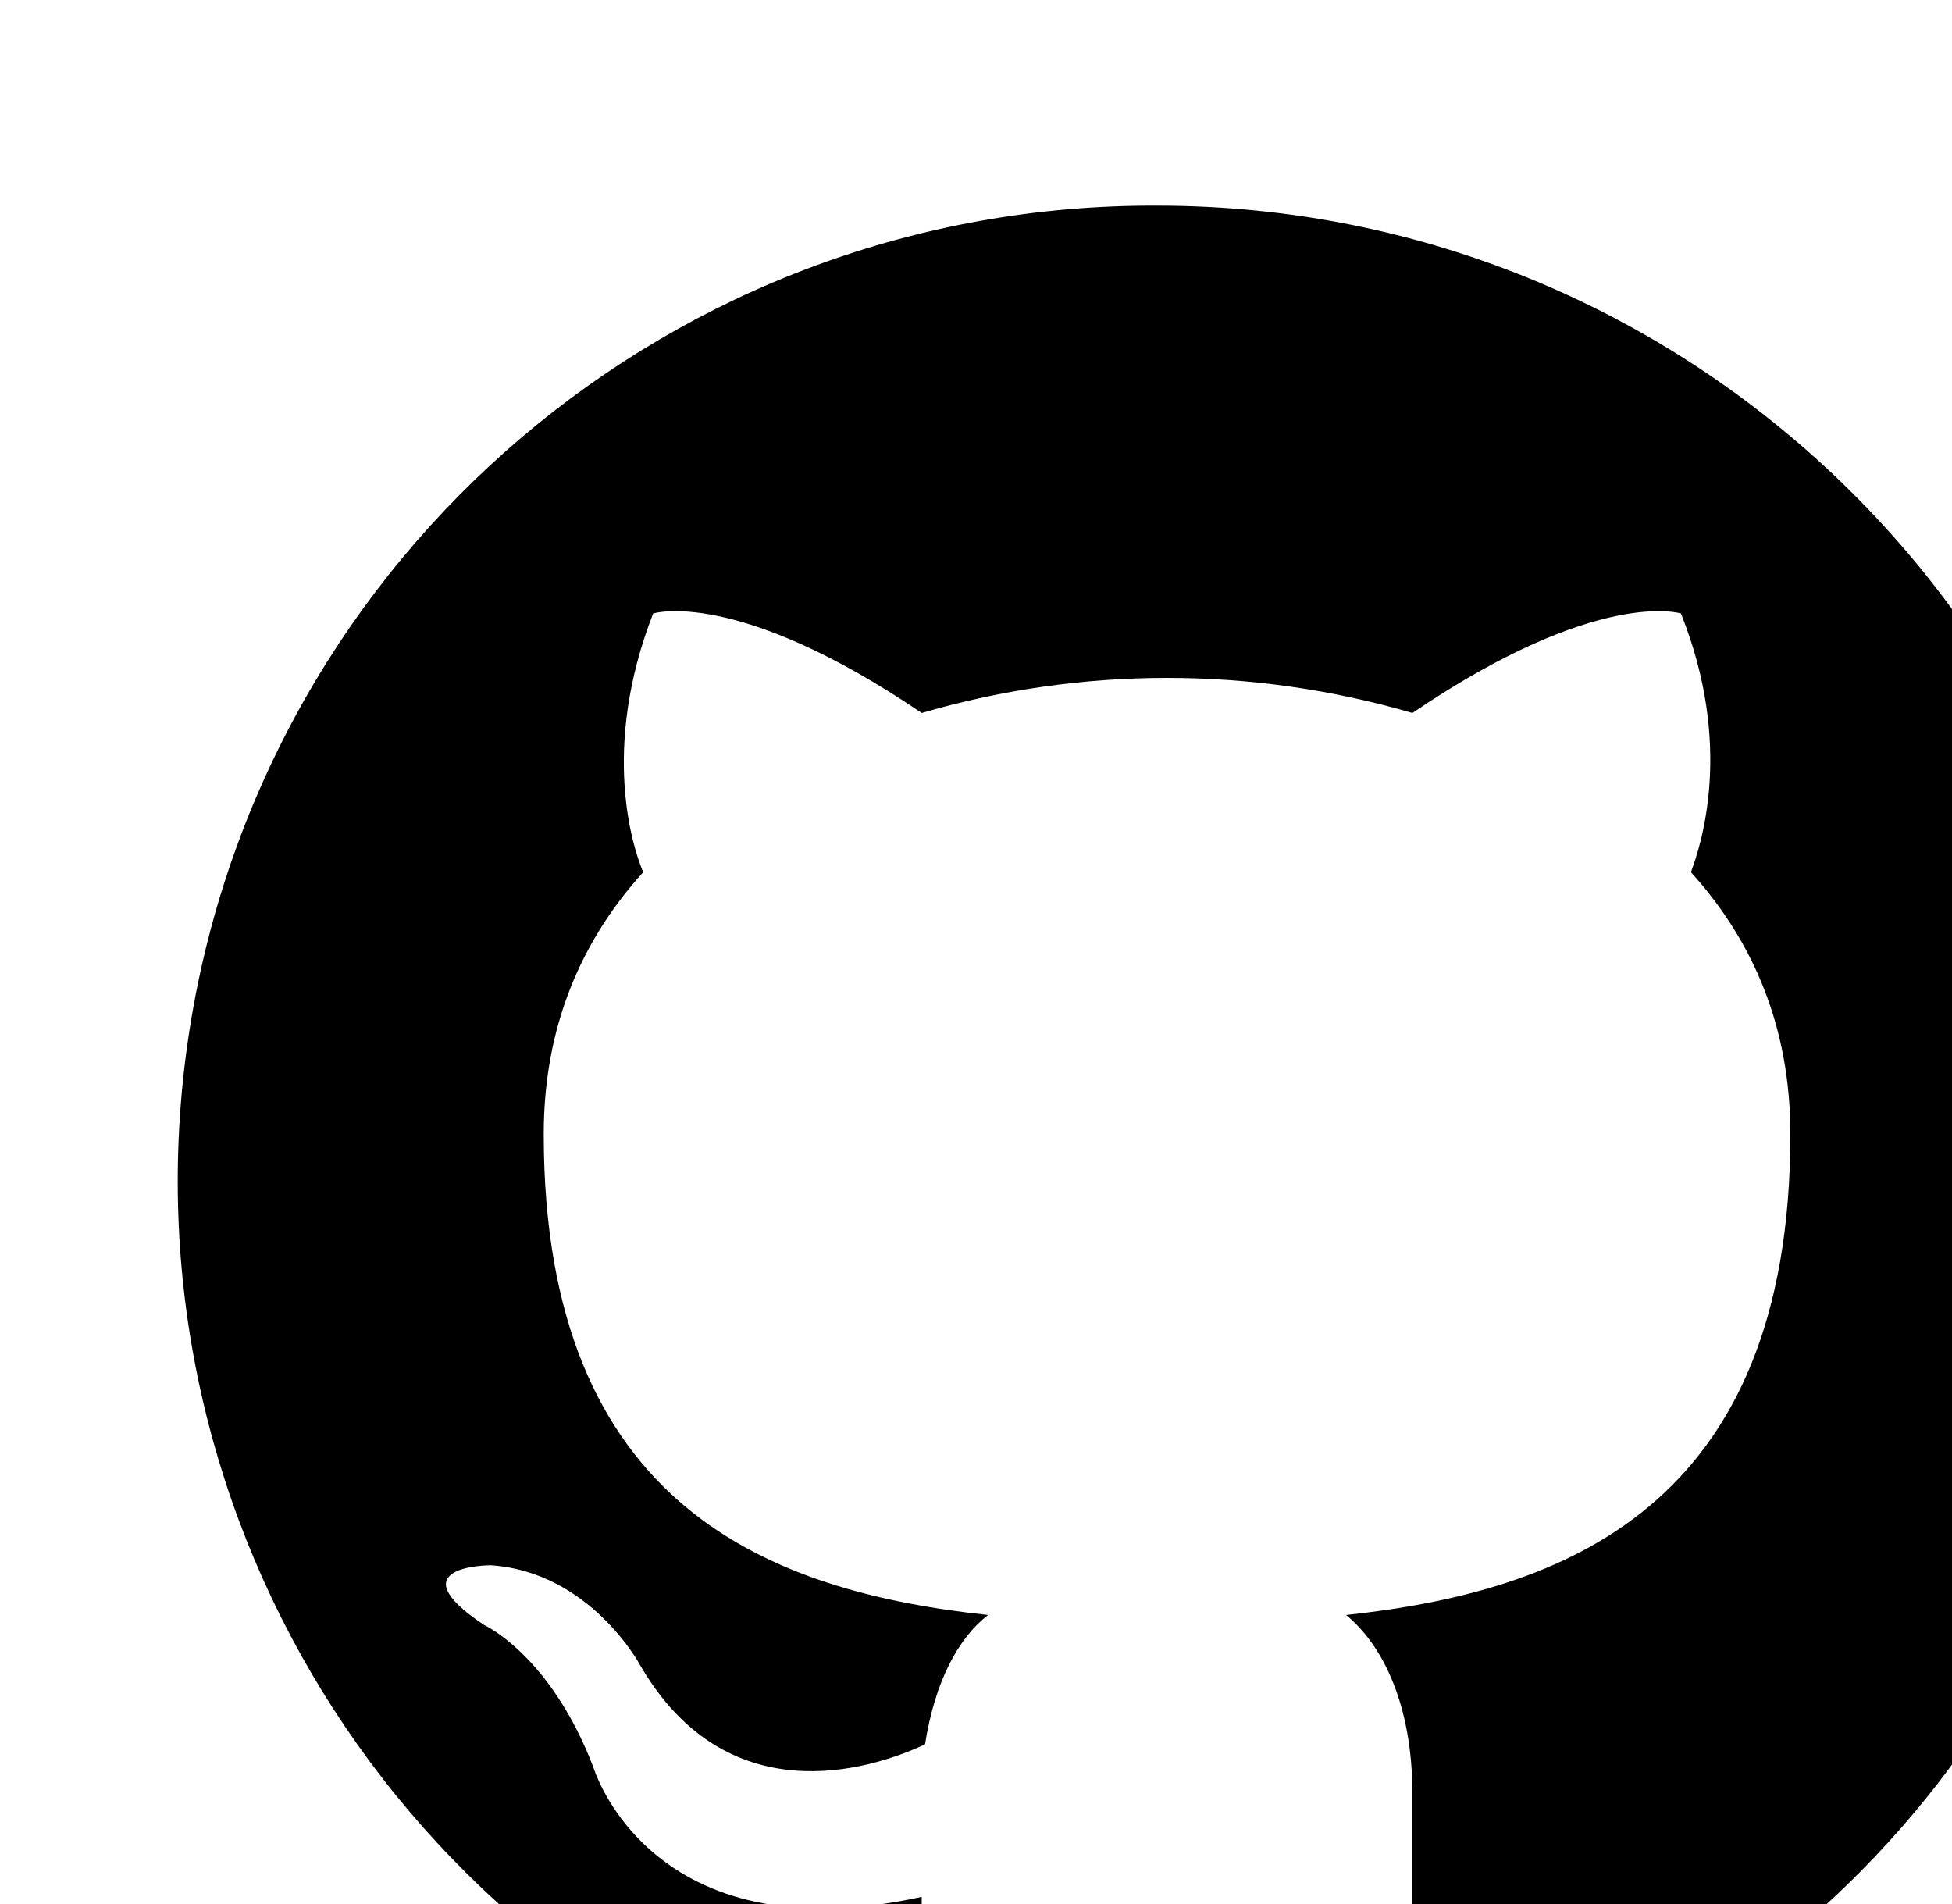
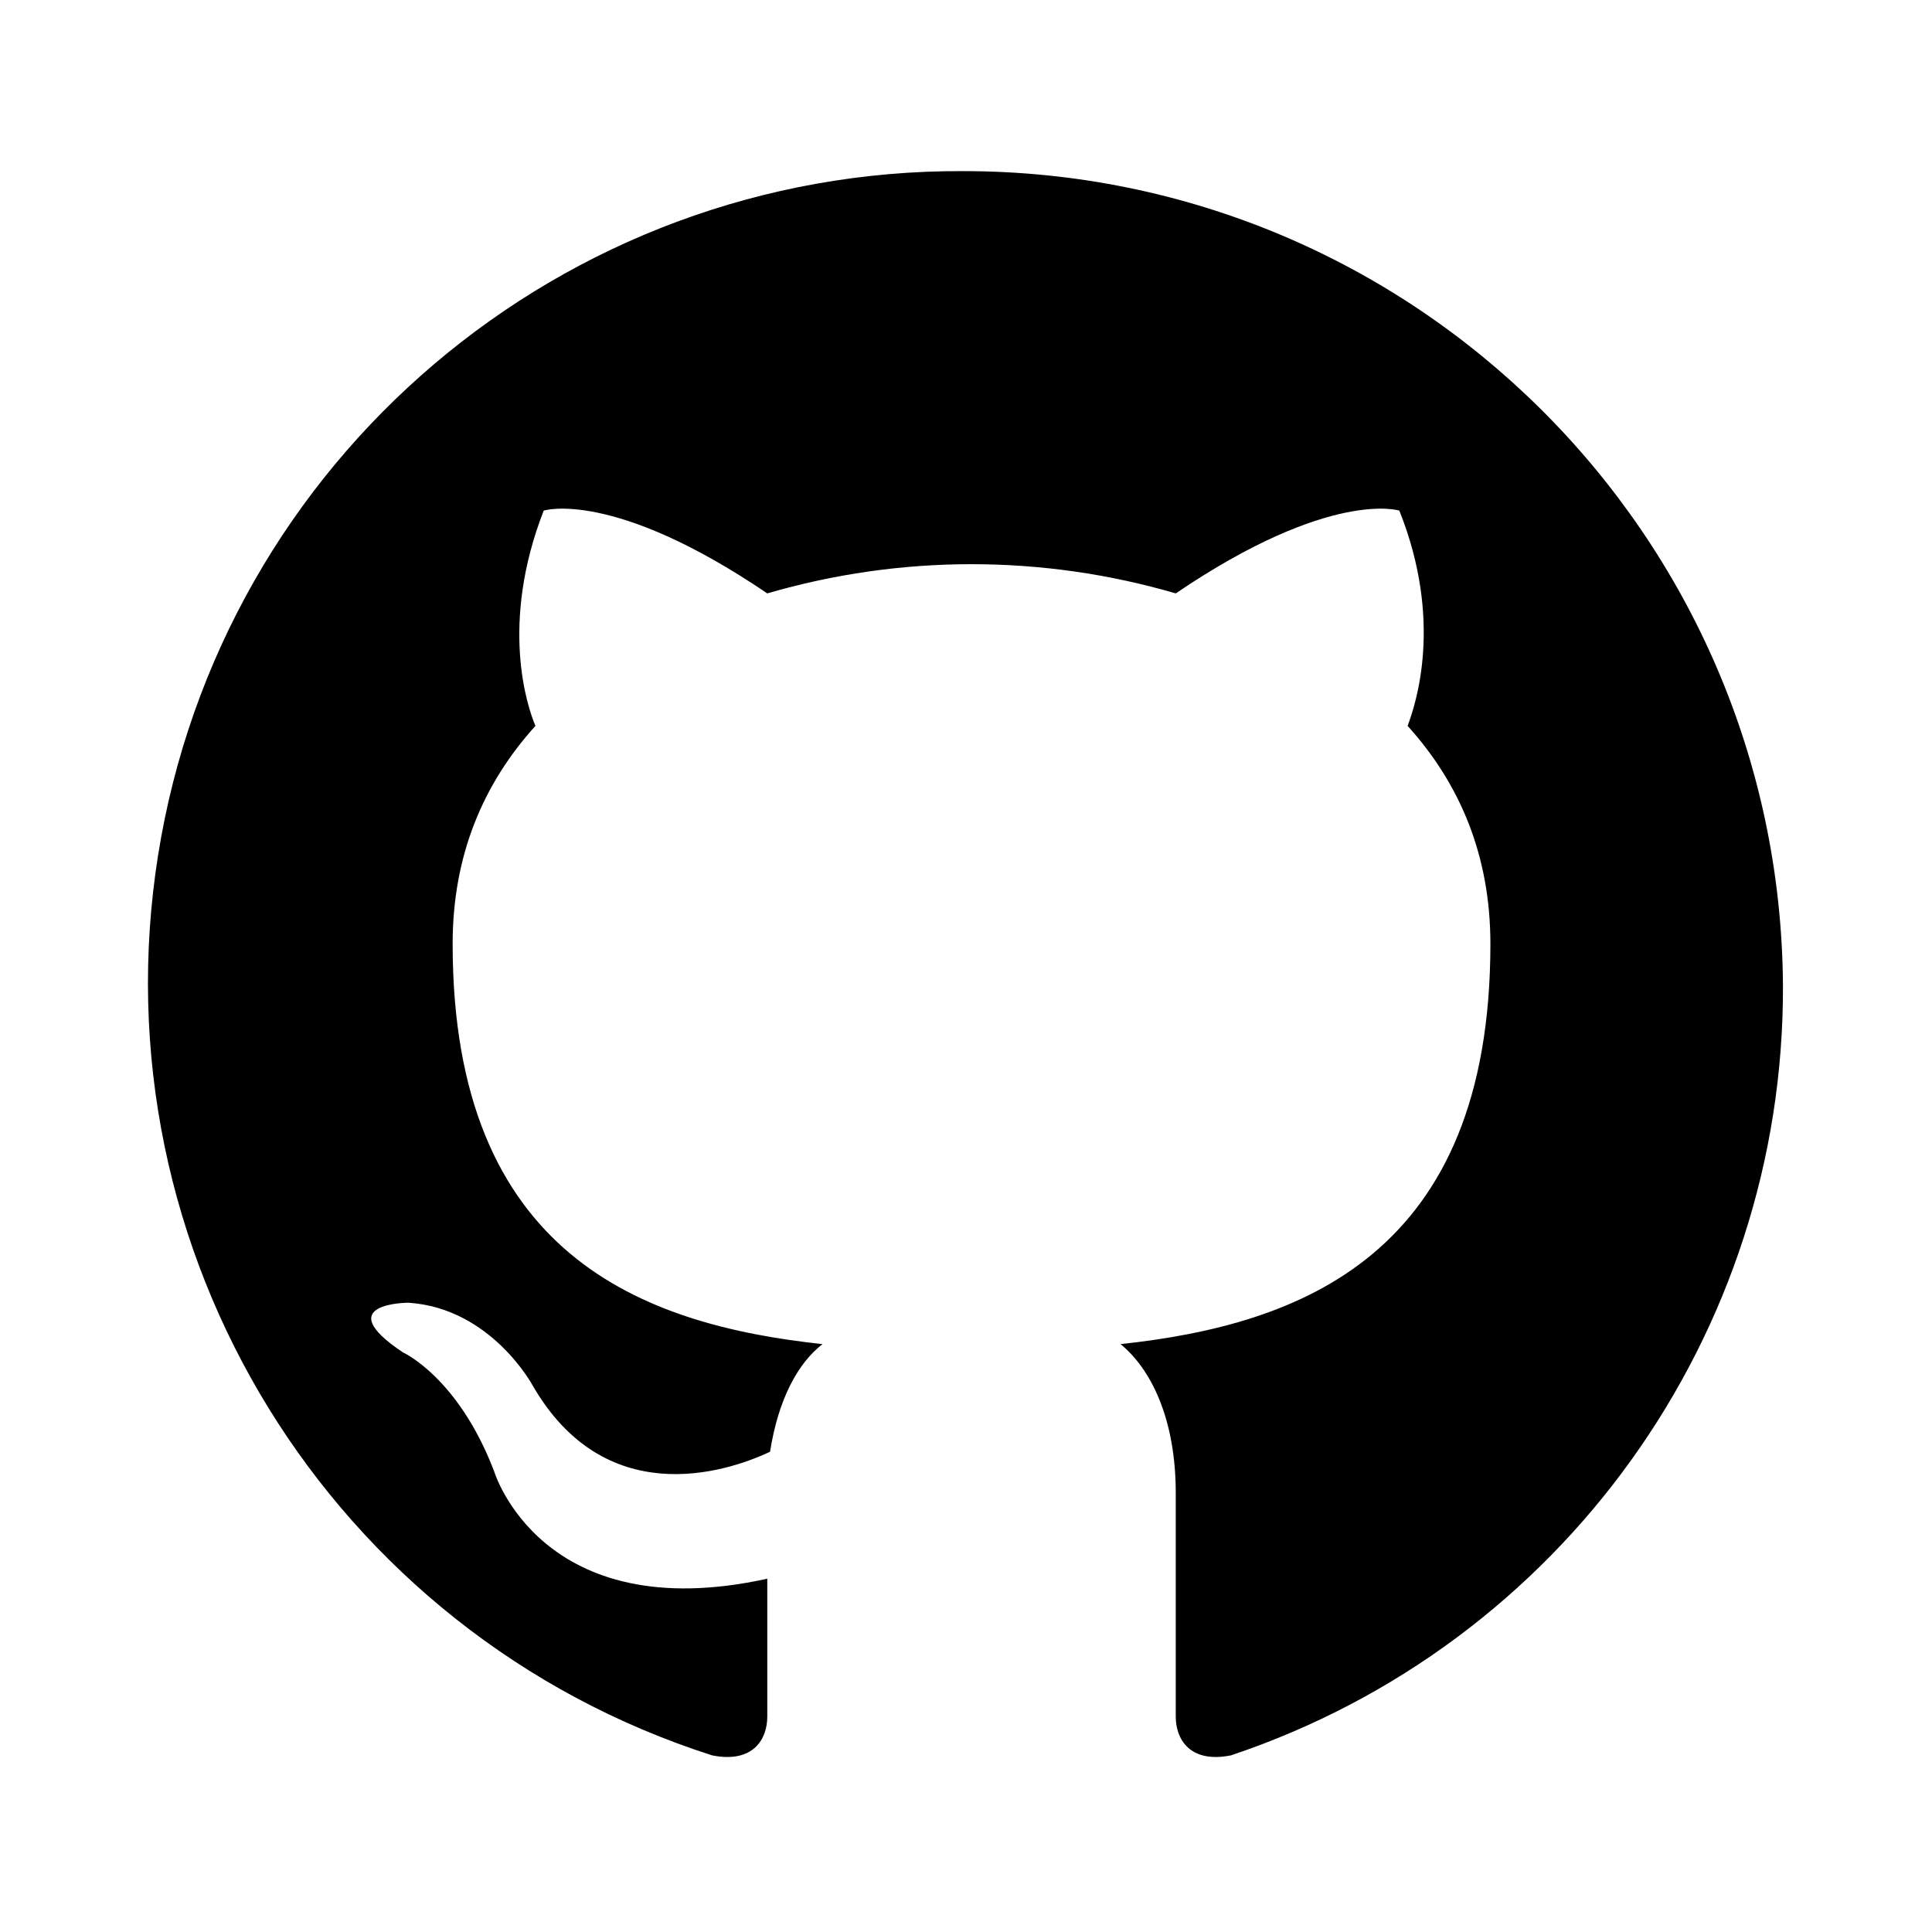
- <svg xmlns="http://www.w3.org/2000/svg">
-   <path d="M34.9 6.2a29.4 29.4 0 0 0-9.1 57.4c1.5.3 2-.6 2-1.4v-5c-8.2 1.8-9.9-3.9-9.9-3.9-1.3-3.4-3.3-4.3-3.3-4.3-2.7-1.8.2-1.8.2-1.8 3 .2 4.5 3 4.5 3 2.6 4.5 6.9 3.2 8.6 2.4.3-1.9 1-3.2 1.9-3.9-6.5-.7-13.4-3.2-13.4-14.5 0-3.2 1.1-5.8 3-7.9-.3-.7-1.3-3.7.3-7.8 0 0 2.5-.8 8.1 3a26.4 26.4 0 0 1 14.8 0c5.6-3.8 8.1-3 8.1-3 1.6 4 .6 7 .3 7.8 1.9 2.1 3 4.7 3 7.9 0 11.3-6.9 13.8-13.4 14.5 1.1.9 2 2.7 2 5.4v8.1c0 .8.5 1.7 2 1.4a29.3 29.3 0 0 0 20-27.9A29.7 29.7 0 0 0 34.9 6.2z" fill-rule="evenodd" clip-rule="evenodd" />
+ <svg xmlns="http://www.w3.org/2000/svg" viewBox="0 0 70 70" fill="currentColor">
+   <path d="M34.9 6.2a29.4 29.4 0 0 0-9.1 57.4c1.5.3 2-.6 2-1.4v-5c-8.2 1.8-9.9-3.9-9.9-3.9-1.3-3.4-3.3-4.3-3.3-4.3-2.7-1.8.2-1.8.2-1.8 3 .2 4.5 3 4.5 3 2.6 4.5 6.9 3.2 8.6 2.4.3-1.9 1-3.2 1.9-3.9-6.5-.7-13.4-3.2-13.4-14.5 0-3.2 1.1-5.8 3-7.9-.3-.7-1.3-3.7.3-7.8 0 0 2.5-.8 8.1 3a26.4 26.4 0 0 1 14.8 0c5.6-3.8 8.1-3 8.1-3 1.6 4 .6 7 .3 7.8 1.9 2.1 3 4.7 3 7.9 0 11.3-6.9 13.8-13.4 14.5 1.1.9 2 2.7 2 5.4v8.1c0 .8.5 1.7 2 1.4a29.3 29.3 0 0 0 20-27.9A29.7 29.7 0 0 0 34.9 6.2z" />
</svg>
